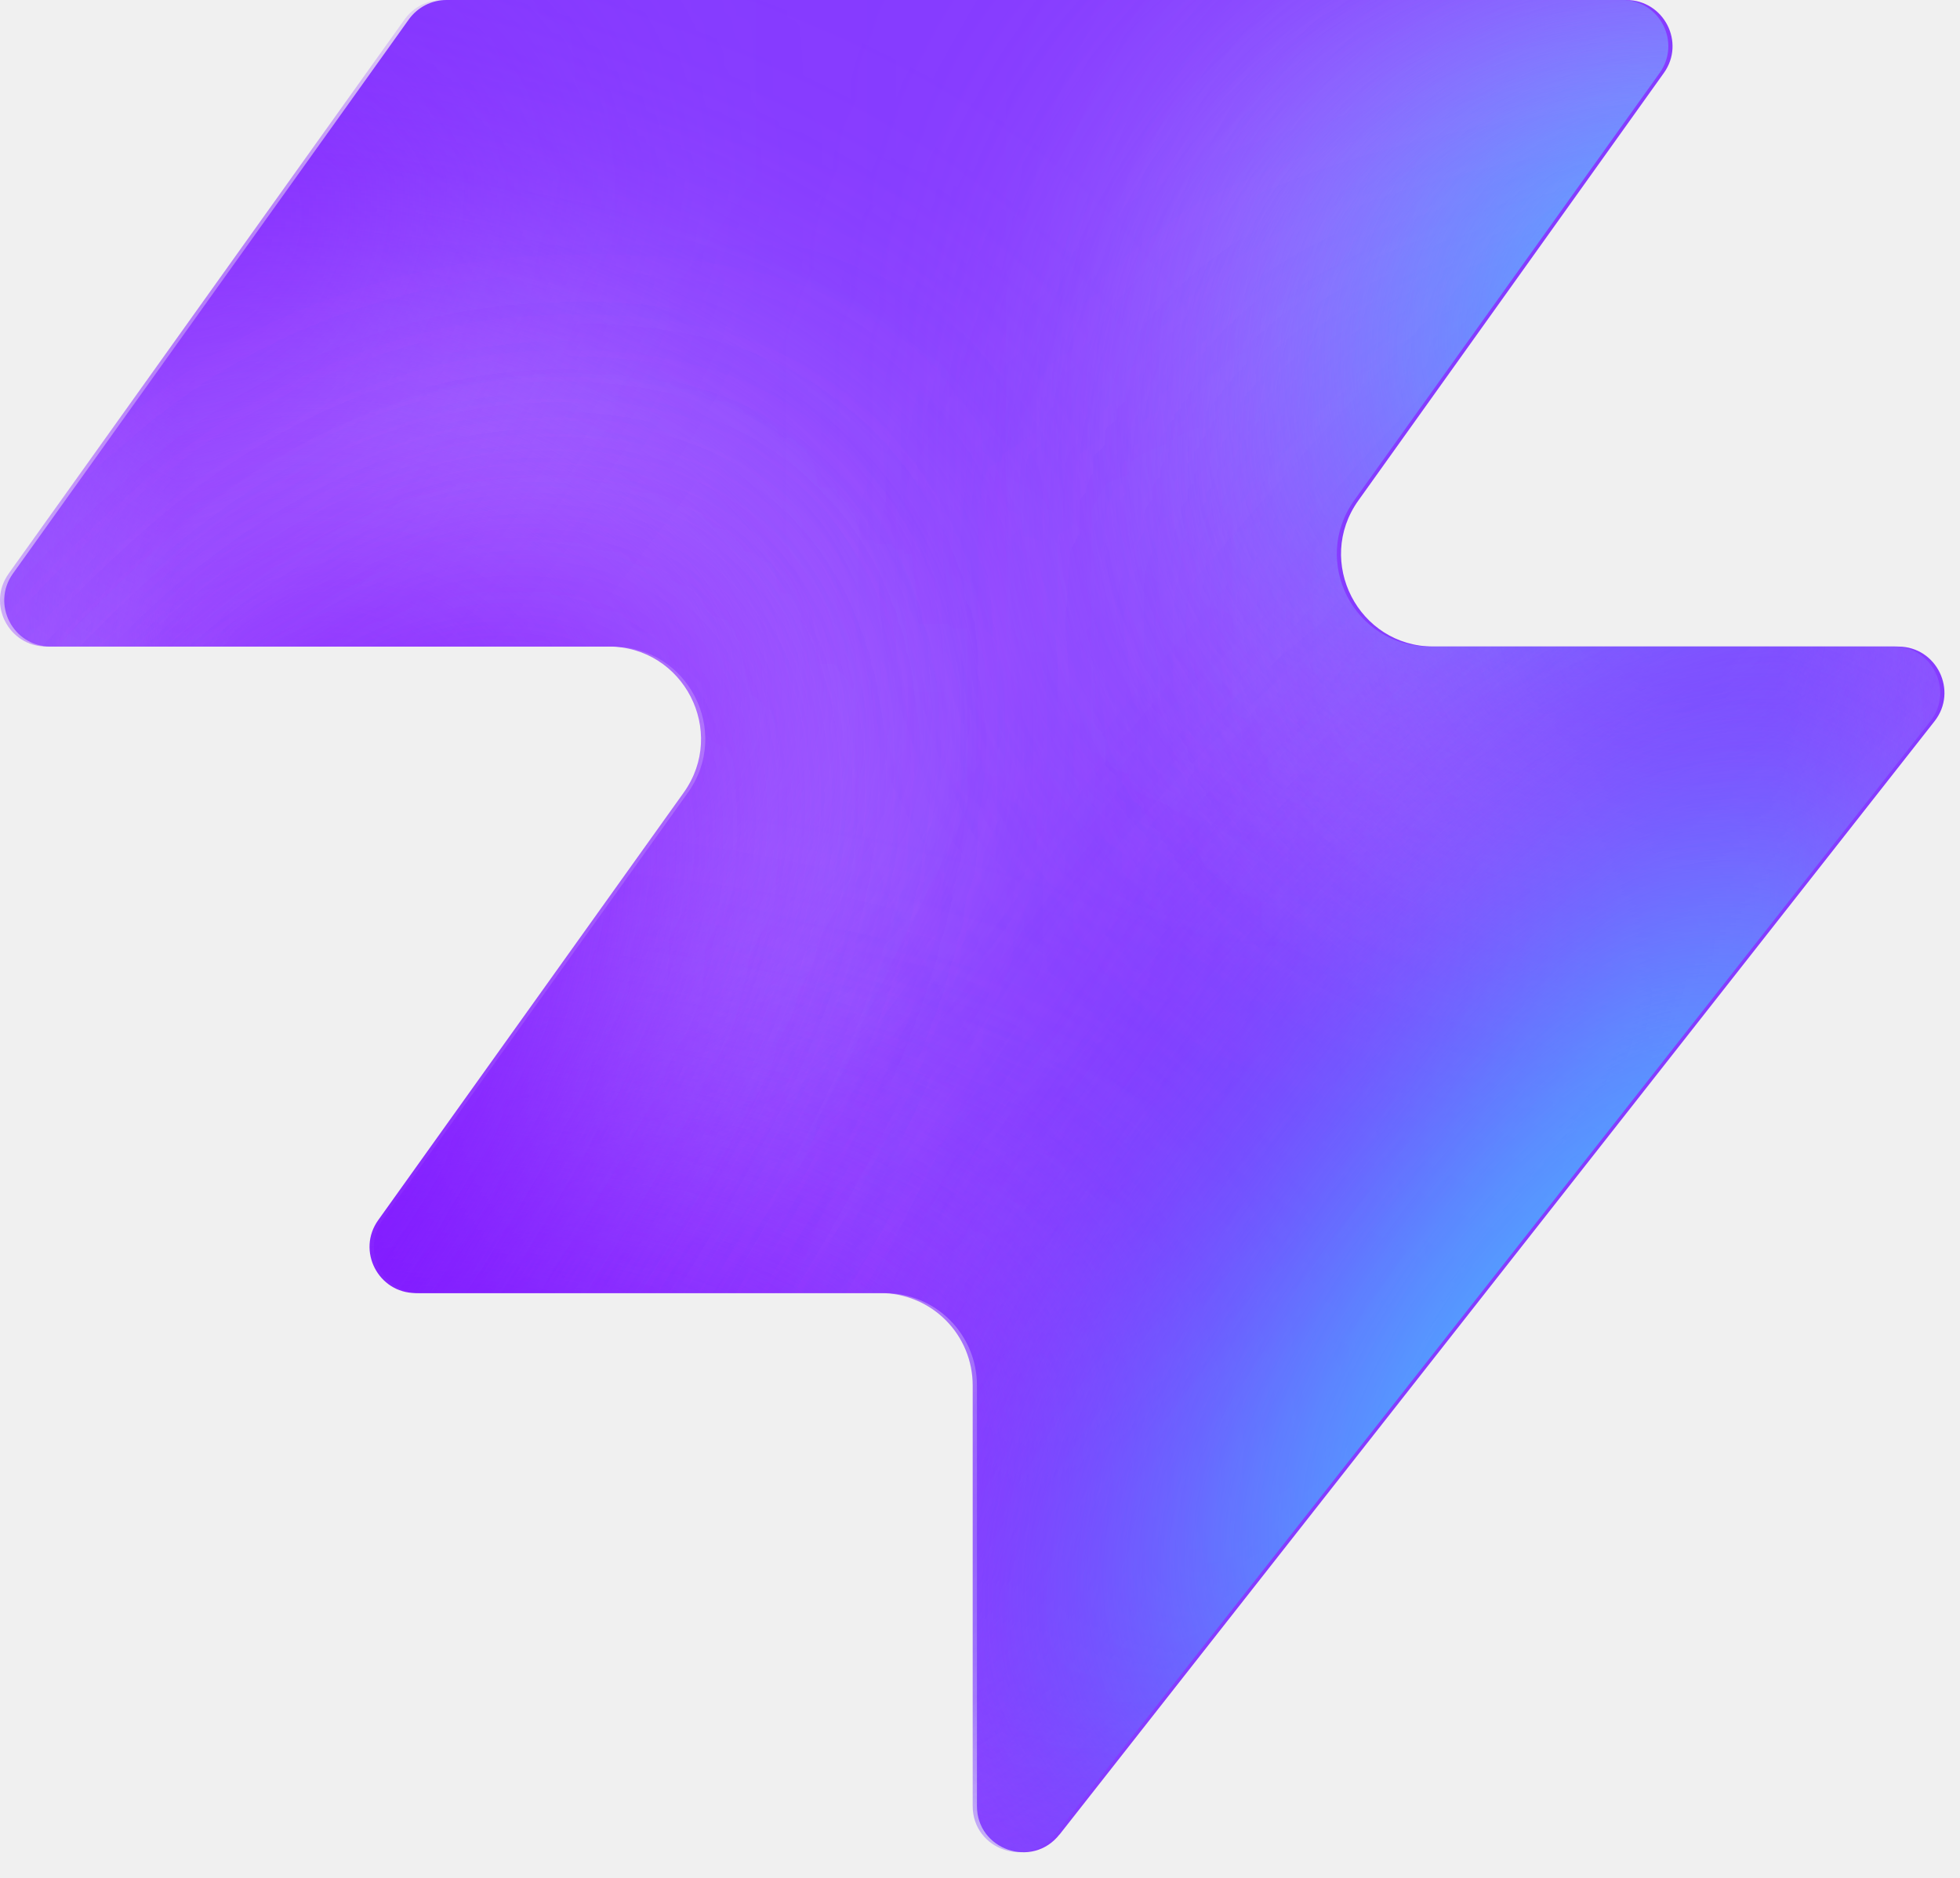
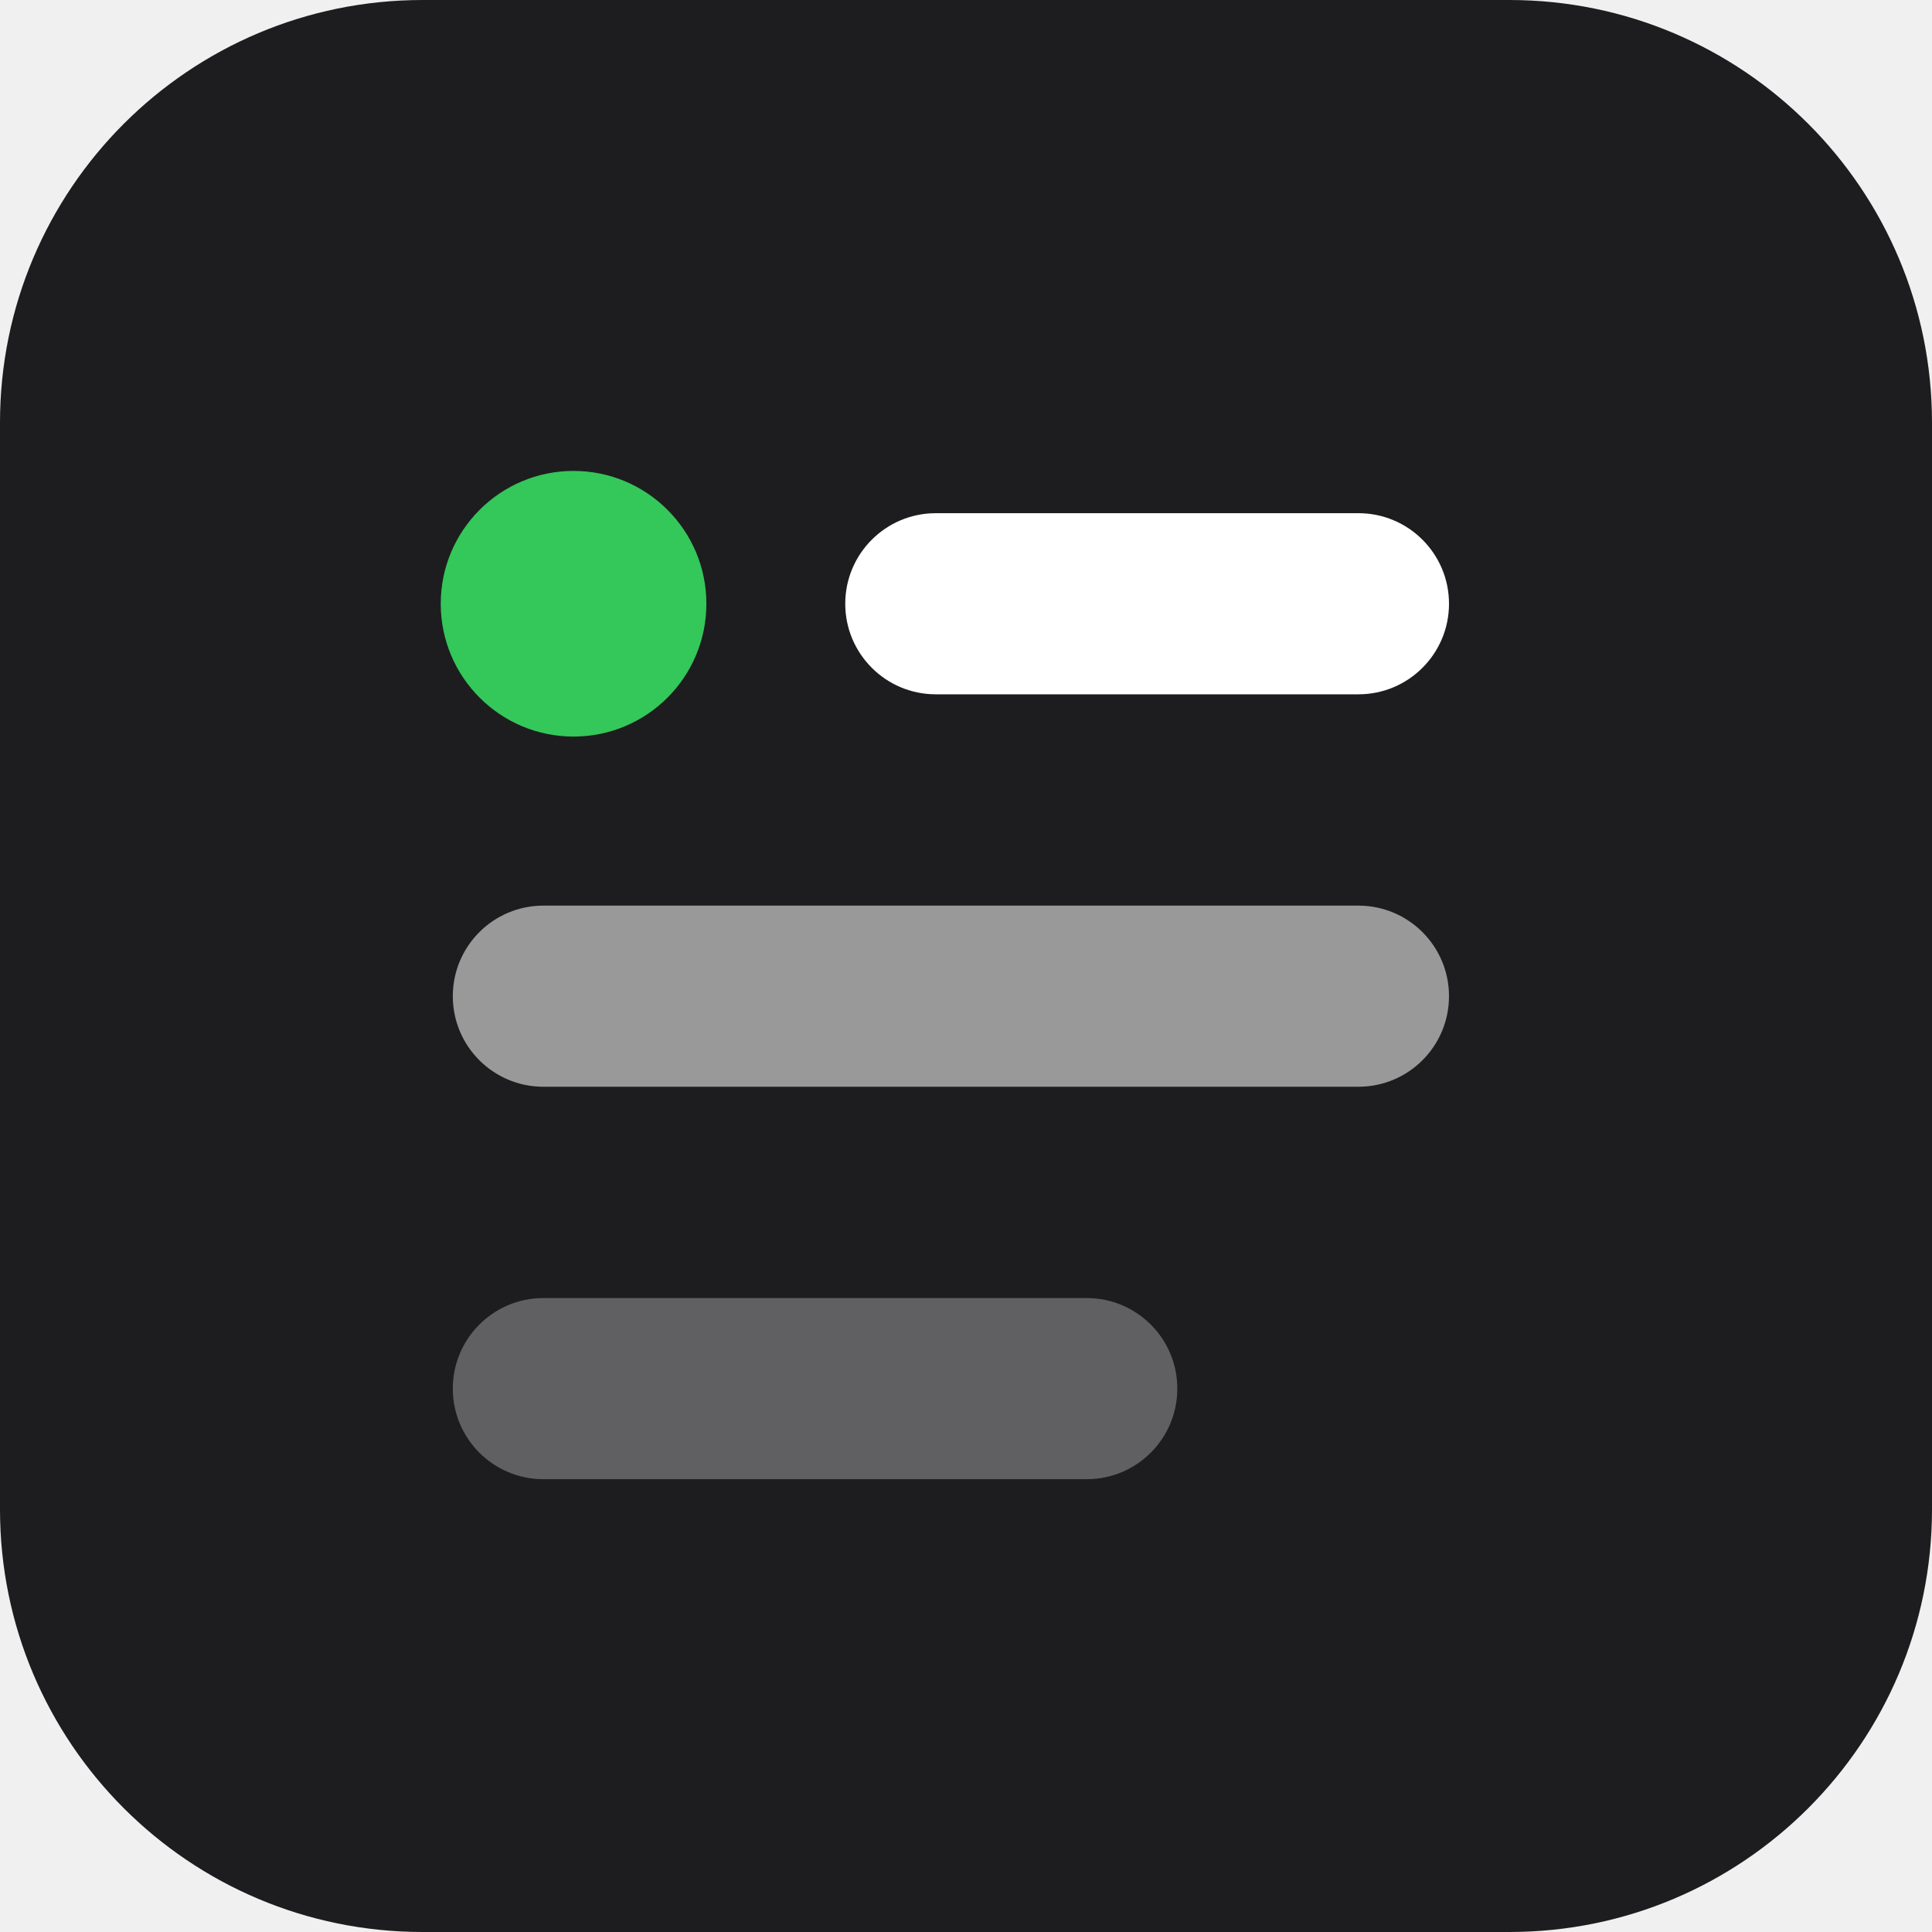
- <svg xmlns="http://www.w3.org/2000/svg" width="48" height="46" fill="none" viewBox="0 0 48 46">
-   <path fill="#863bff" d="M25.946 44.938c-.664.845-2.021.375-2.021-.698V33.937a2.26 2.26 0 0 0-2.262-2.262H10.287c-.92 0-1.456-1.04-.92-1.788l7.48-10.471c1.07-1.497 0-3.578-1.842-3.578H1.237c-.92 0-1.456-1.04-.92-1.788L10.013.474c.214-.297.556-.474.92-.474h28.894c.92 0 1.456 1.04.92 1.788l-7.48 10.471c-1.07 1.498 0 3.579 1.842 3.579h11.377c.943 0 1.473 1.088.89 1.83L25.947 44.94z" style="fill:#863bff;fill:color(display-p3 .525 .23 1);fill-opacity:1" />
-   <mask id="a" width="48" height="46" x="0" y="0" maskUnits="userSpaceOnUse" style="mask-type:alpha">
-     <path fill="#000" d="M25.842 44.938c-.664.844-2.021.375-2.021-.698V33.937a2.26 2.26 0 0 0-2.262-2.262H10.183c-.92 0-1.456-1.04-.92-1.788l7.48-10.471c1.07-1.498 0-3.579-1.842-3.579H1.133c-.92 0-1.456-1.04-.92-1.787L9.91.473c.214-.297.556-.474.92-.474h28.894c.92 0 1.456 1.04.92 1.788l-7.48 10.471c-1.07 1.498 0 3.578 1.842 3.578h11.377c.943 0 1.473 1.088.89 1.832L25.843 44.94z" style="fill:#000;fill-opacity:1" />
-   </mask>
-   <g mask="url(#a)">
-     <g filter="url(#b)">
-       <ellipse cx="5.508" cy="14.704" fill="#ede6ff" rx="5.508" ry="14.704" style="fill:#ede6ff;fill:color(display-p3 .927 .903 1);fill-opacity:1" transform="matrix(.00324 1 1 -.00324 -4.47 31.516)" />
-     </g>
-     <g filter="url(#c)">
-       <ellipse cx="10.399" cy="29.851" fill="#ede6ff" rx="10.399" ry="29.851" style="fill:#ede6ff;fill:color(display-p3 .927 .903 1);fill-opacity:1" transform="matrix(.00324 1 1 -.00324 -39.328 7.883)" />
-     </g>
-     <g filter="url(#d)">
-       <ellipse cx="5.508" cy="30.487" fill="#7e14ff" rx="5.508" ry="30.487" style="fill:#7e14ff;fill:color(display-p3 .492 .077 1);fill-opacity:1" transform="rotate(89.814 -25.913 -14.639)scale(1 -1)" />
-     </g>
-     <g filter="url(#e)">
-       <ellipse cx="5.508" cy="30.599" fill="#7e14ff" rx="5.508" ry="30.599" style="fill:#7e14ff;fill:color(display-p3 .492 .077 1);fill-opacity:1" transform="rotate(89.814 -32.644 -3.334)scale(1 -1)" />
-     </g>
-     <g filter="url(#f)">
-       <ellipse cx="5.508" cy="30.599" fill="#7e14ff" rx="5.508" ry="30.599" style="fill:#7e14ff;fill:color(display-p3 .492 .077 1);fill-opacity:1" transform="matrix(.00324 1 1 -.00324 -34.34 30.47)" />
-     </g>
-     <g filter="url(#g)">
-       <ellipse cx="14.072" cy="22.078" fill="#ede6ff" rx="14.072" ry="22.078" style="fill:#ede6ff;fill:color(display-p3 .927 .903 1);fill-opacity:1" transform="rotate(93.35 24.506 48.493)scale(-1 1)" />
-     </g>
-     <g filter="url(#h)">
-       <ellipse cx="3.47" cy="21.501" fill="#7e14ff" rx="3.47" ry="21.501" style="fill:#7e14ff;fill:color(display-p3 .492 .077 1);fill-opacity:1" transform="rotate(89.009 28.708 47.59)scale(-1 1)" />
-     </g>
-     <g filter="url(#i)">
-       <ellipse cx="3.47" cy="21.501" fill="#7e14ff" rx="3.47" ry="21.501" style="fill:#7e14ff;fill:color(display-p3 .492 .077 1);fill-opacity:1" transform="rotate(89.009 28.708 47.59)scale(-1 1)" />
-     </g>
-     <g filter="url(#j)">
-       <ellipse cx=".387" cy="8.972" fill="#7e14ff" rx="4.407" ry="29.108" style="fill:#7e14ff;fill:color(display-p3 .492 .077 1);fill-opacity:1" transform="rotate(39.51 .387 8.972)" />
-     </g>
-     <g filter="url(#k)">
-       <ellipse cx="47.523" cy="-6.092" fill="#7e14ff" rx="4.407" ry="29.108" style="fill:#7e14ff;fill:color(display-p3 .492 .077 1);fill-opacity:1" transform="rotate(37.892 47.523 -6.092)" />
-     </g>
-     <g filter="url(#l)">
-       <ellipse cx="41.412" cy="6.333" fill="#47bfff" rx="5.971" ry="9.665" style="fill:#47bfff;fill:color(display-p3 .28 .748 1);fill-opacity:1" transform="rotate(37.892 41.412 6.333)" />
-     </g>
-     <g filter="url(#m)">
-       <ellipse cx="-1.879" cy="38.332" fill="#7e14ff" rx="4.407" ry="29.108" style="fill:#7e14ff;fill:color(display-p3 .492 .077 1);fill-opacity:1" transform="rotate(37.892 -1.88 38.332)" />
-     </g>
-     <g filter="url(#n)">
-       <ellipse cx="-1.879" cy="38.332" fill="#7e14ff" rx="4.407" ry="29.108" style="fill:#7e14ff;fill:color(display-p3 .492 .077 1);fill-opacity:1" transform="rotate(37.892 -1.88 38.332)" />
-     </g>
-     <g filter="url(#o)">
-       <ellipse cx="35.651" cy="29.907" fill="#7e14ff" rx="4.407" ry="29.108" style="fill:#7e14ff;fill:color(display-p3 .492 .077 1);fill-opacity:1" transform="rotate(37.892 35.651 29.907)" />
-     </g>
-     <g filter="url(#p)">
-       <ellipse cx="38.418" cy="32.4" fill="#47bfff" rx="5.971" ry="15.297" style="fill:#47bfff;fill:color(display-p3 .28 .748 1);fill-opacity:1" transform="rotate(37.892 38.418 32.4)" />
-     </g>
-   </g>
-   <defs>
-     <filter id="b" width="60.045" height="41.654" x="-19.77" y="16.149" color-interpolation-filters="sRGB" filterUnits="userSpaceOnUse">
-       <feFlood flood-opacity="0" result="BackgroundImageFix" />
-       <feBlend in="SourceGraphic" in2="BackgroundImageFix" result="shape" />
-       <feGaussianBlur result="effect1_foregroundBlur_2002_17158" stdDeviation="7.659" />
-     </filter>
-     <filter id="c" width="90.34" height="51.437" x="-54.613" y="-7.533" color-interpolation-filters="sRGB" filterUnits="userSpaceOnUse">
-       <feFlood flood-opacity="0" result="BackgroundImageFix" />
-       <feBlend in="SourceGraphic" in2="BackgroundImageFix" result="shape" />
-       <feGaussianBlur result="effect1_foregroundBlur_2002_17158" stdDeviation="7.659" />
-     </filter>
-     <filter id="d" width="79.355" height="29.4" x="-49.64" y="2.03" color-interpolation-filters="sRGB" filterUnits="userSpaceOnUse">
-       <feFlood flood-opacity="0" result="BackgroundImageFix" />
-       <feBlend in="SourceGraphic" in2="BackgroundImageFix" result="shape" />
-       <feGaussianBlur result="effect1_foregroundBlur_2002_17158" stdDeviation="4.596" />
-     </filter>
-     <filter id="e" width="79.579" height="29.4" x="-45.045" y="20.029" color-interpolation-filters="sRGB" filterUnits="userSpaceOnUse">
-       <feFlood flood-opacity="0" result="BackgroundImageFix" />
-       <feBlend in="SourceGraphic" in2="BackgroundImageFix" result="shape" />
-       <feGaussianBlur result="effect1_foregroundBlur_2002_17158" stdDeviation="4.596" />
-     </filter>
-     <filter id="f" width="79.579" height="29.4" x="-43.513" y="21.178" color-interpolation-filters="sRGB" filterUnits="userSpaceOnUse">
-       <feFlood flood-opacity="0" result="BackgroundImageFix" />
-       <feBlend in="SourceGraphic" in2="BackgroundImageFix" result="shape" />
-       <feGaussianBlur result="effect1_foregroundBlur_2002_17158" stdDeviation="4.596" />
-     </filter>
-     <filter id="g" width="74.749" height="58.852" x="15.756" y="-17.901" color-interpolation-filters="sRGB" filterUnits="userSpaceOnUse">
-       <feFlood flood-opacity="0" result="BackgroundImageFix" />
-       <feBlend in="SourceGraphic" in2="BackgroundImageFix" result="shape" />
-       <feGaussianBlur result="effect1_foregroundBlur_2002_17158" stdDeviation="7.659" />
-     </filter>
-     <filter id="h" width="61.377" height="25.362" x="23.548" y="2.284" color-interpolation-filters="sRGB" filterUnits="userSpaceOnUse">
-       <feFlood flood-opacity="0" result="BackgroundImageFix" />
-       <feBlend in="SourceGraphic" in2="BackgroundImageFix" result="shape" />
-       <feGaussianBlur result="effect1_foregroundBlur_2002_17158" stdDeviation="4.596" />
-     </filter>
-     <filter id="i" width="61.377" height="25.362" x="23.548" y="2.284" color-interpolation-filters="sRGB" filterUnits="userSpaceOnUse">
-       <feFlood flood-opacity="0" result="BackgroundImageFix" />
-       <feBlend in="SourceGraphic" in2="BackgroundImageFix" result="shape" />
-       <feGaussianBlur result="effect1_foregroundBlur_2002_17158" stdDeviation="4.596" />
-     </filter>
-     <filter id="j" width="56.045" height="63.649" x="-27.636" y="-22.853" color-interpolation-filters="sRGB" filterUnits="userSpaceOnUse">
-       <feFlood flood-opacity="0" result="BackgroundImageFix" />
-       <feBlend in="SourceGraphic" in2="BackgroundImageFix" result="shape" />
-       <feGaussianBlur result="effect1_foregroundBlur_2002_17158" stdDeviation="4.596" />
-     </filter>
-     <filter id="k" width="54.814" height="64.646" x="20.116" y="-38.415" color-interpolation-filters="sRGB" filterUnits="userSpaceOnUse">
-       <feFlood flood-opacity="0" result="BackgroundImageFix" />
-       <feBlend in="SourceGraphic" in2="BackgroundImageFix" result="shape" />
-       <feGaussianBlur result="effect1_foregroundBlur_2002_17158" stdDeviation="4.596" />
-     </filter>
-     <filter id="l" width="33.541" height="35.313" x="24.641" y="-11.323" color-interpolation-filters="sRGB" filterUnits="userSpaceOnUse">
-       <feFlood flood-opacity="0" result="BackgroundImageFix" />
-       <feBlend in="SourceGraphic" in2="BackgroundImageFix" result="shape" />
-       <feGaussianBlur result="effect1_foregroundBlur_2002_17158" stdDeviation="4.596" />
-     </filter>
-     <filter id="m" width="54.814" height="64.646" x="-29.286" y="6.009" color-interpolation-filters="sRGB" filterUnits="userSpaceOnUse">
-       <feFlood flood-opacity="0" result="BackgroundImageFix" />
-       <feBlend in="SourceGraphic" in2="BackgroundImageFix" result="shape" />
-       <feGaussianBlur result="effect1_foregroundBlur_2002_17158" stdDeviation="4.596" />
-     </filter>
-     <filter id="n" width="54.814" height="64.646" x="-29.286" y="6.009" color-interpolation-filters="sRGB" filterUnits="userSpaceOnUse">
-       <feFlood flood-opacity="0" result="BackgroundImageFix" />
-       <feBlend in="SourceGraphic" in2="BackgroundImageFix" result="shape" />
-       <feGaussianBlur result="effect1_foregroundBlur_2002_17158" stdDeviation="4.596" />
-     </filter>
-     <filter id="o" width="54.814" height="64.646" x="8.244" y="-2.416" color-interpolation-filters="sRGB" filterUnits="userSpaceOnUse">
-       <feFlood flood-opacity="0" result="BackgroundImageFix" />
-       <feBlend in="SourceGraphic" in2="BackgroundImageFix" result="shape" />
-       <feGaussianBlur result="effect1_foregroundBlur_2002_17158" stdDeviation="4.596" />
-     </filter>
-     <filter id="p" width="39.409" height="43.623" x="18.713" y="10.588" color-interpolation-filters="sRGB" filterUnits="userSpaceOnUse">
-       <feFlood flood-opacity="0" result="BackgroundImageFix" />
-       <feBlend in="SourceGraphic" in2="BackgroundImageFix" result="shape" />
-       <feGaussianBlur result="effect1_foregroundBlur_2002_17158" stdDeviation="4.596" />
-     </filter>
-   </defs>
+ <svg xmlns="http://www.w3.org/2000/svg" viewBox="0 0 32 32">
+   <style>
+     .tile { fill: #1d1d1f; } .row { fill: #ffffff; }
+     @media (prefers-color-scheme: dark) { .tile { fill: #f5f5f7; } .row { fill: #1d1d1f; } }
+   </style>
+   <rect class="tile" width="32" height="32" rx="7" />
+   <circle cx="9.5" cy="10" r="2.2" fill="#34c759" />
+   <rect class="row" x="14" y="8.5" width="10" height="3" rx="1.5" />
+   <rect class="row" x="7.5" y="15" width="16.5" height="3" rx="1.5" opacity=".55" />
+   <rect class="row" x="7.5" y="21.5" width="12" height="3" rx="1.5" opacity=".3" />
</svg>
